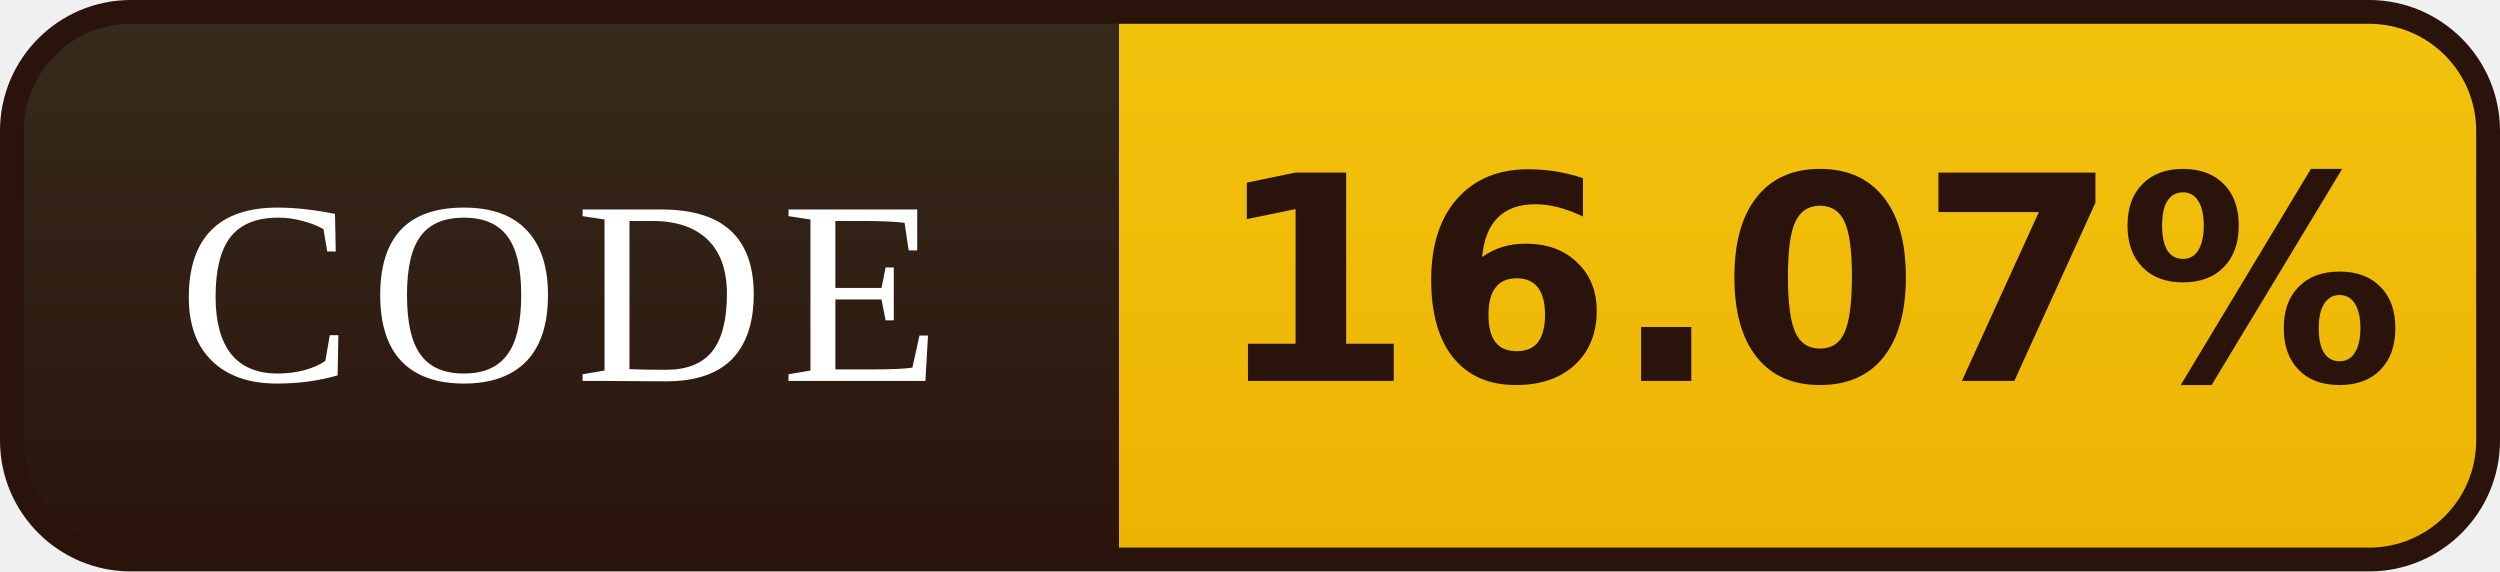
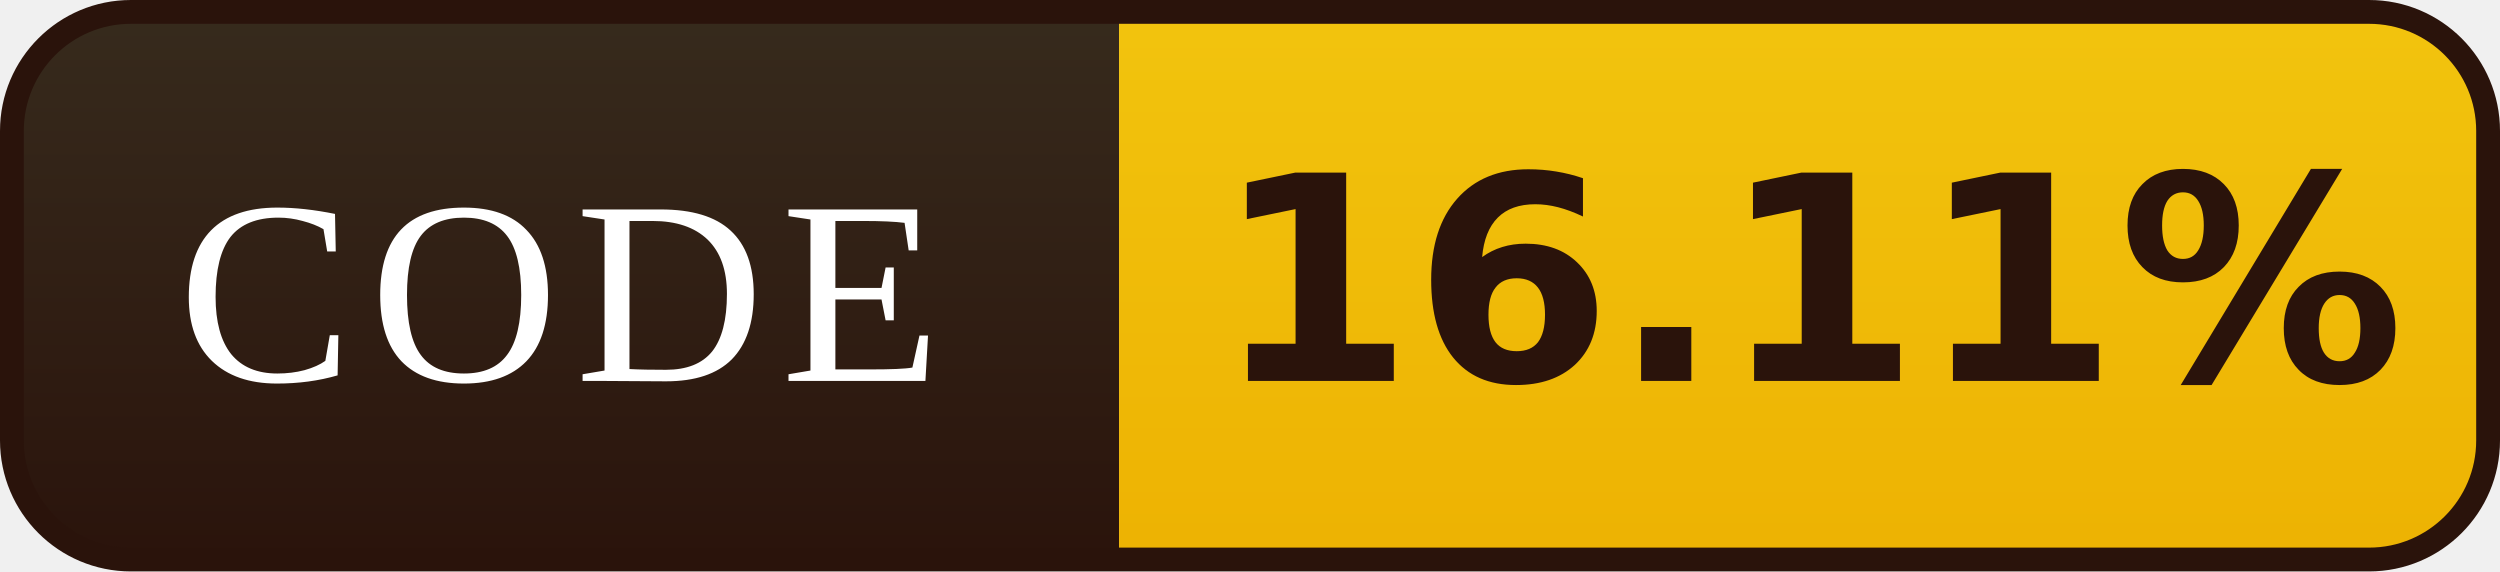
- <svg xmlns="http://www.w3.org/2000/svg" width="105" height="24" viewBox="0 0 105 24" role="img" aria-label="CODE: 16.07%">
+ <svg xmlns="http://www.w3.org/2000/svg" width="105" height="24" viewBox="0 0 105 24" role="img" aria-label="CODE: 16.11%">
  <defs>
    <linearGradient id="l" x1="0" y1="0" x2="0" y2="1">
      <stop offset="0" stop-color="#372B1D" />
      <stop offset="1" stop-color="#2A130B" />
    </linearGradient>
    <linearGradient id="v" x1="0" y1="0" x2="0" y2="1">
      <stop offset="0" stop-color="#F2C40E" />
      <stop offset="1" stop-color="#EDB202" />
    </linearGradient>
    <clipPath id="r">
      <rect x="0.5" y="0.5" width="104" height="23" rx="5" />
    </clipPath>
  </defs>
  <g clip-path="url(#r)">
    <rect width="47" height="24" fill="url(#l)" />
    <rect x="47" width="58" height="24" fill="url(#v)" />
  </g>
  <rect x="0.5" y="0.5" width="104" height="23" rx="5" fill="none" stroke="#2A130B" />
  <g font-family="Georgia,'Times New Roman',serif" font-size="11" letter-spacing="0.7" fill="#FFFFFF" text-anchor="middle">
    <text x="23.5" y="16">CODE</text>
  </g>
  <g font-family="Verdana,'DejaVu Sans',sans-serif" font-size="12" font-weight="bold" fill="#2A130B" text-anchor="middle">
-     <text x="76.0" y="16">16.07%</text>
+     <text x="76.0" y="16">16.11%</text>
  </g>
</svg>
